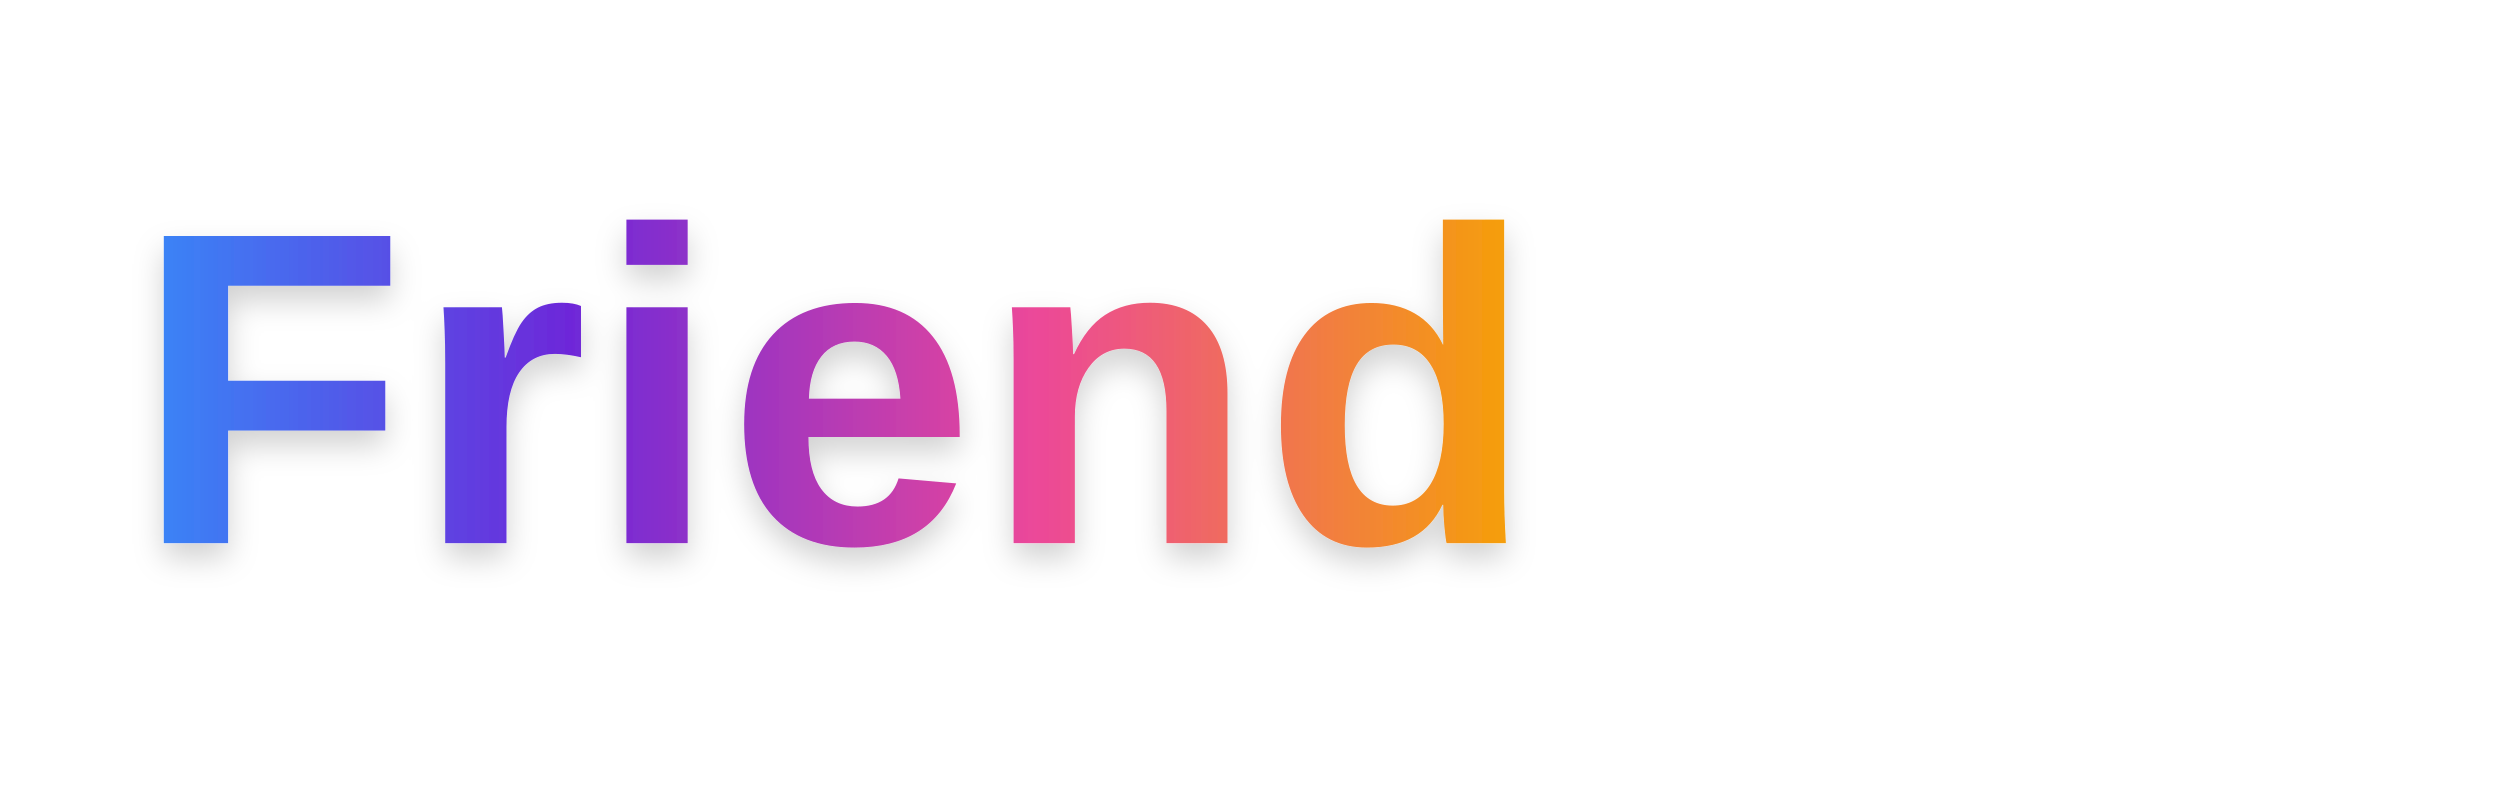
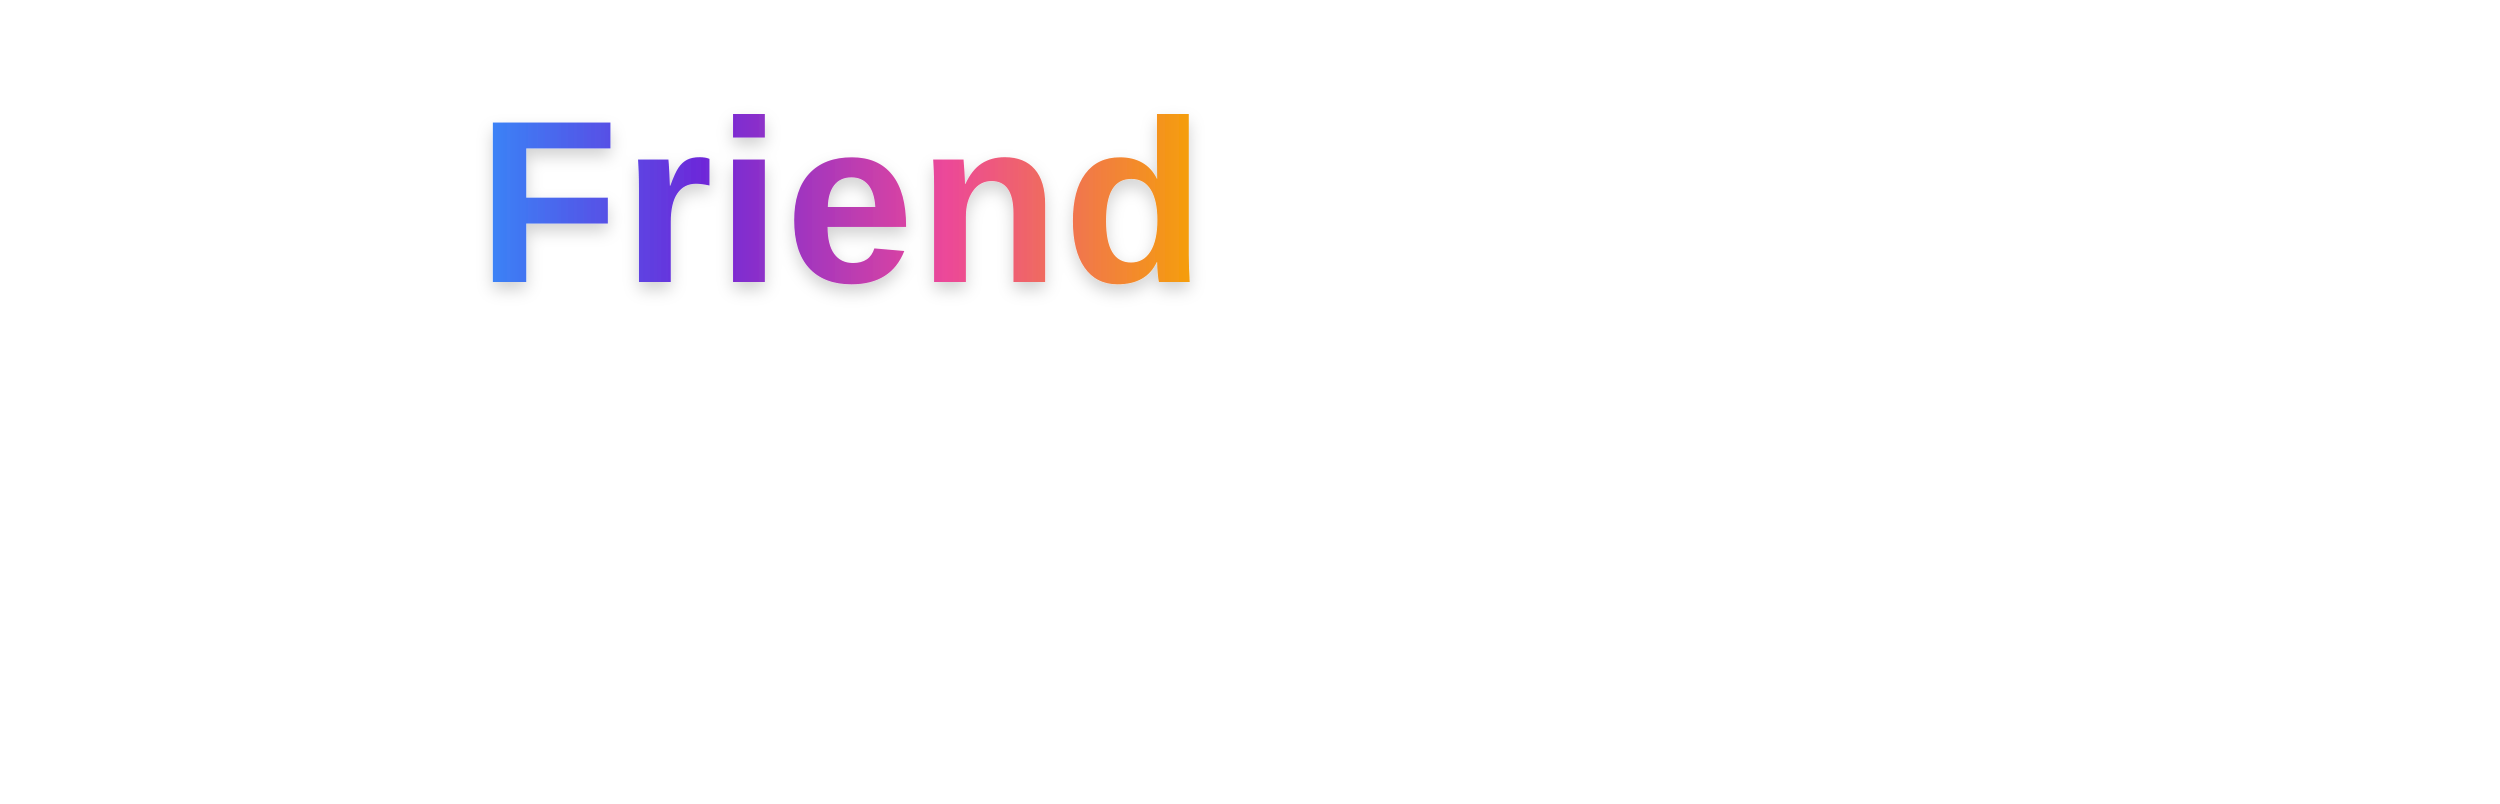
- <svg xmlns="http://www.w3.org/2000/svg" width="336" height="108" viewBox="0 0 336 108">
+ <svg xmlns="http://www.w3.org/2000/svg" width="336" height="108" viewBox="0 0 436 208">
  <defs>
    <linearGradient id="friendGradient" x1="0%" y1="0%" x2="100%" y2="0%">
      <stop offset="0%" stop-color="#3B82F6" />
      <stop offset="30%" stop-color="#6D28D9" />
      <stop offset="65%" stop-color="#EC4899" />
      <stop offset="100%" stop-color="#F59E0B" />
    </linearGradient>
    <filter id="shadow" x="-20%" y="-20%" width="140%" height="160%">
      <feDropShadow dx="0" dy="2" stdDeviation="2" flood-opacity="0.18" />
    </filter>
  </defs>
  <text x="18" y="73" font-family="Poppins, Arial, Helvetica, sans-serif" font-size="60" font-weight="800" letter-spacing="1" fill="url(#friendGradient)" filter="url(#shadow)">
        Friend
    </text>
</svg>
